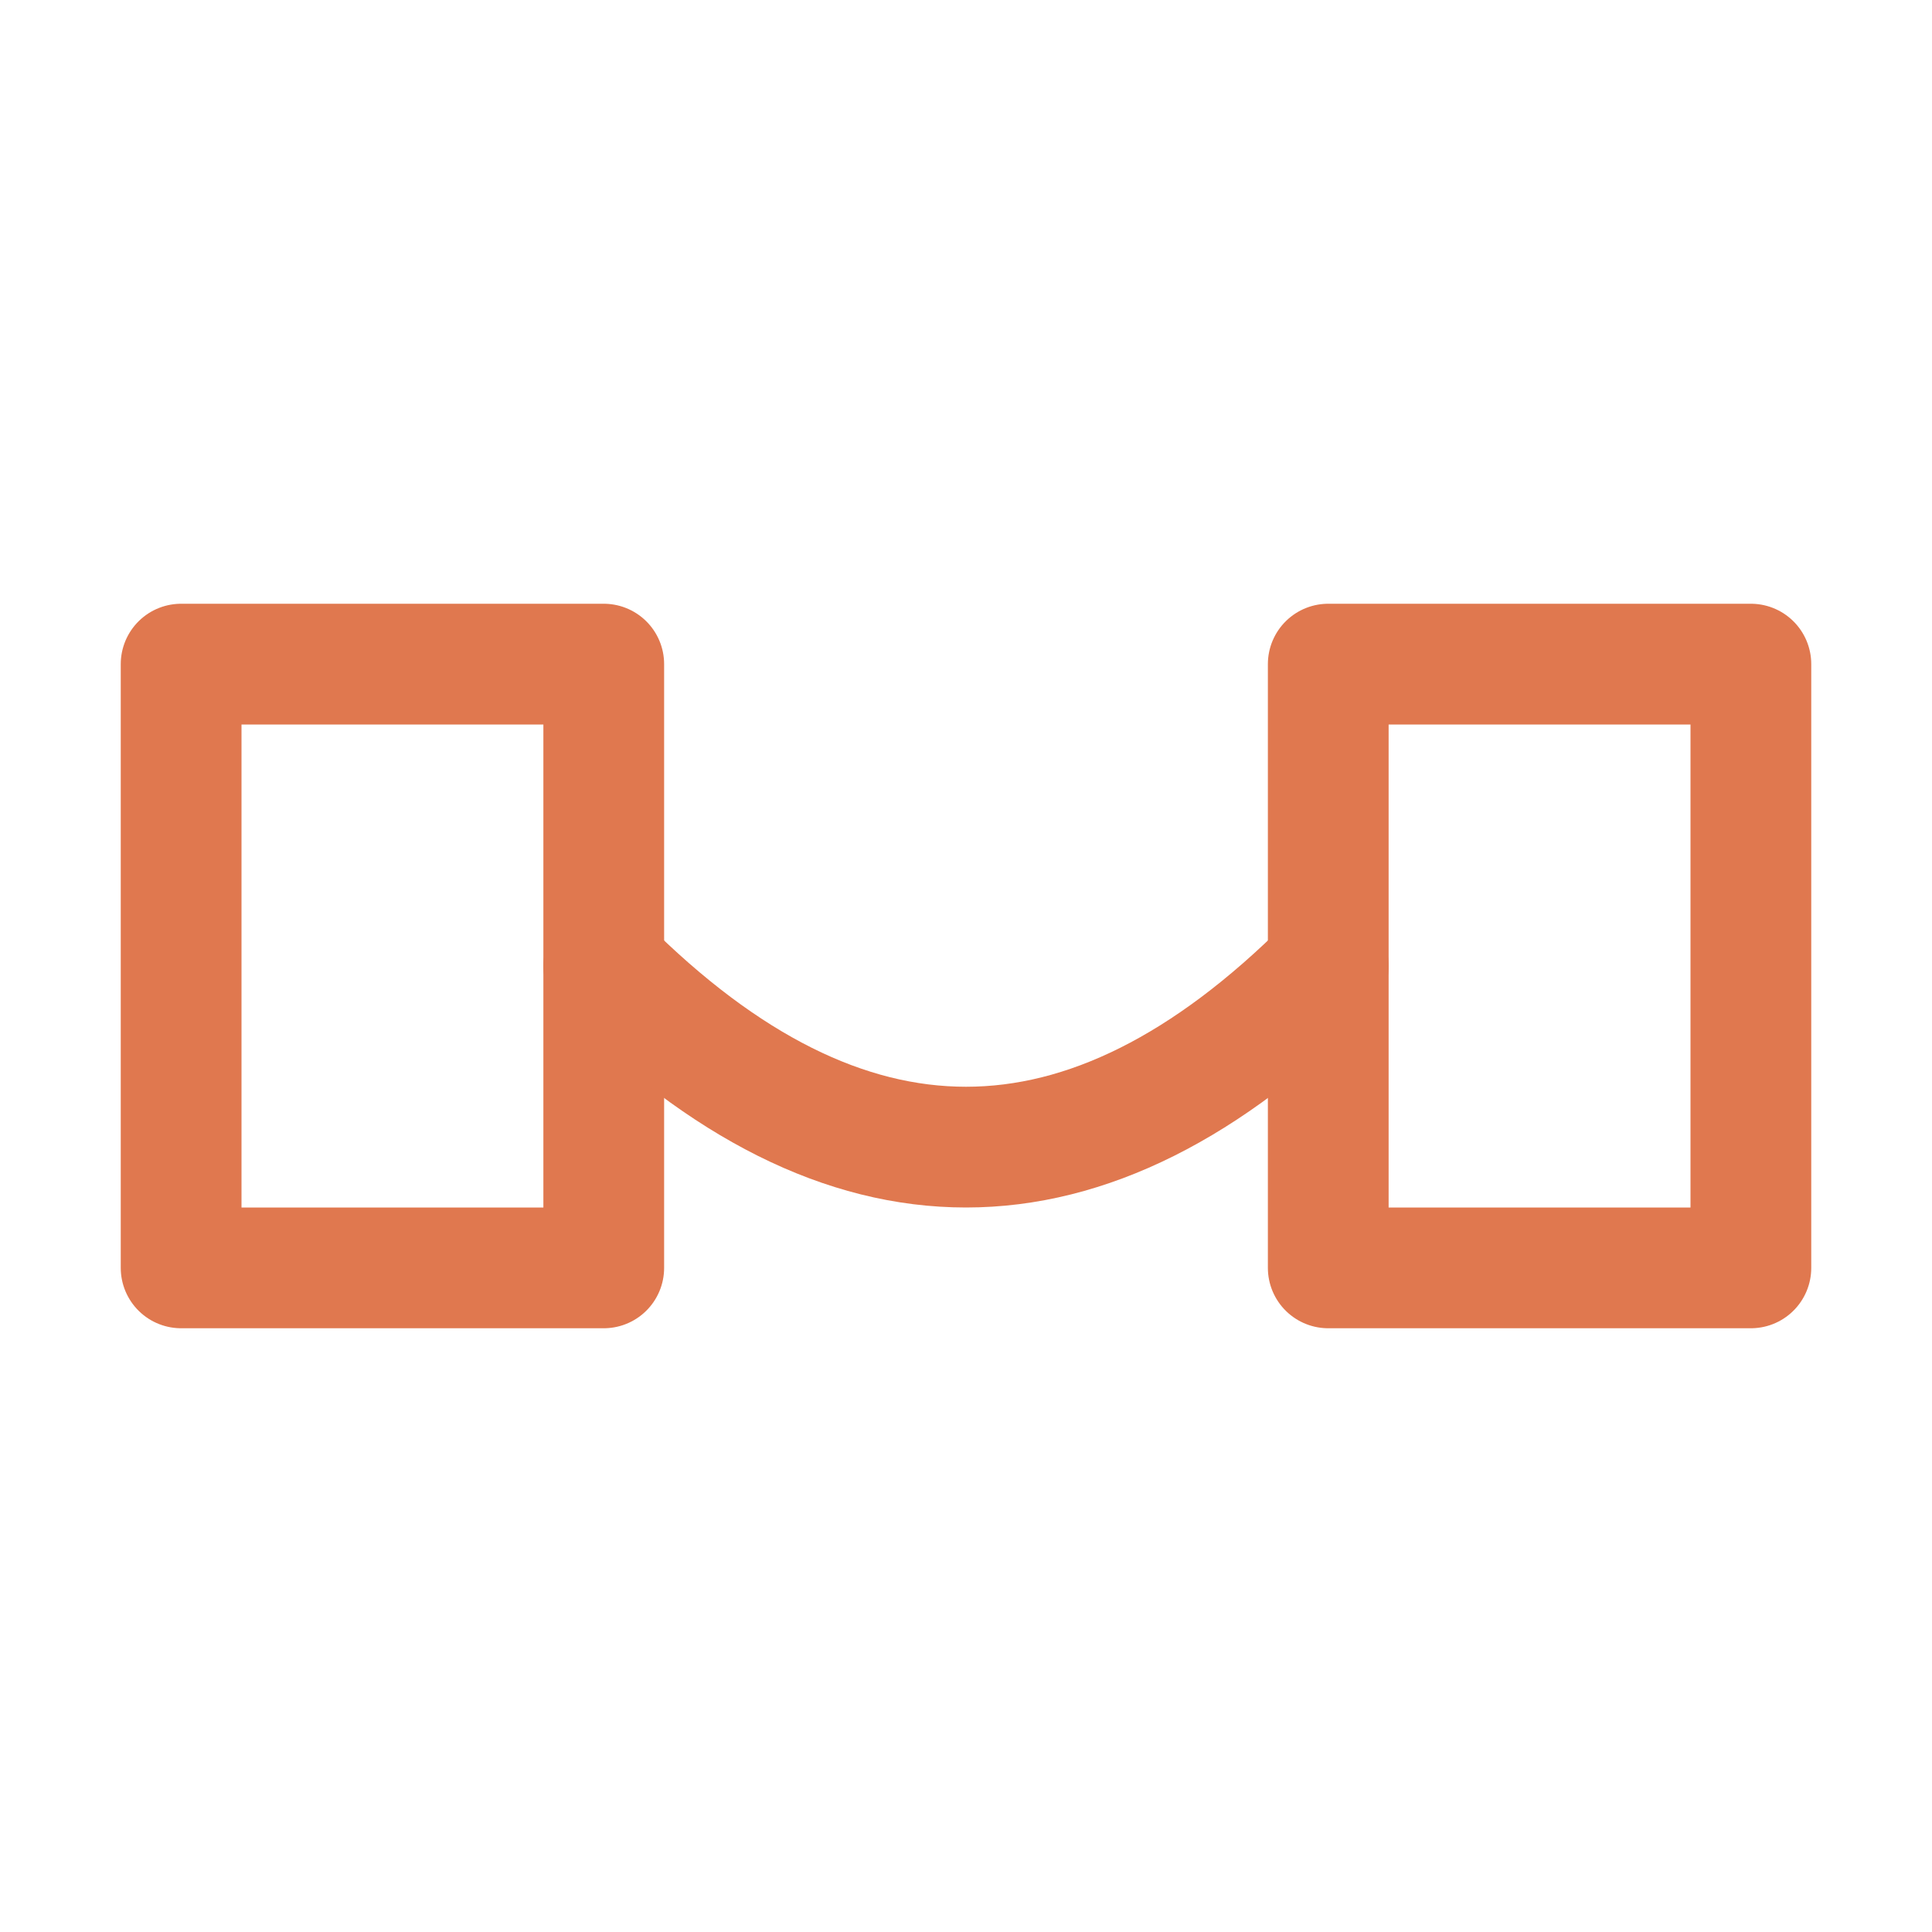
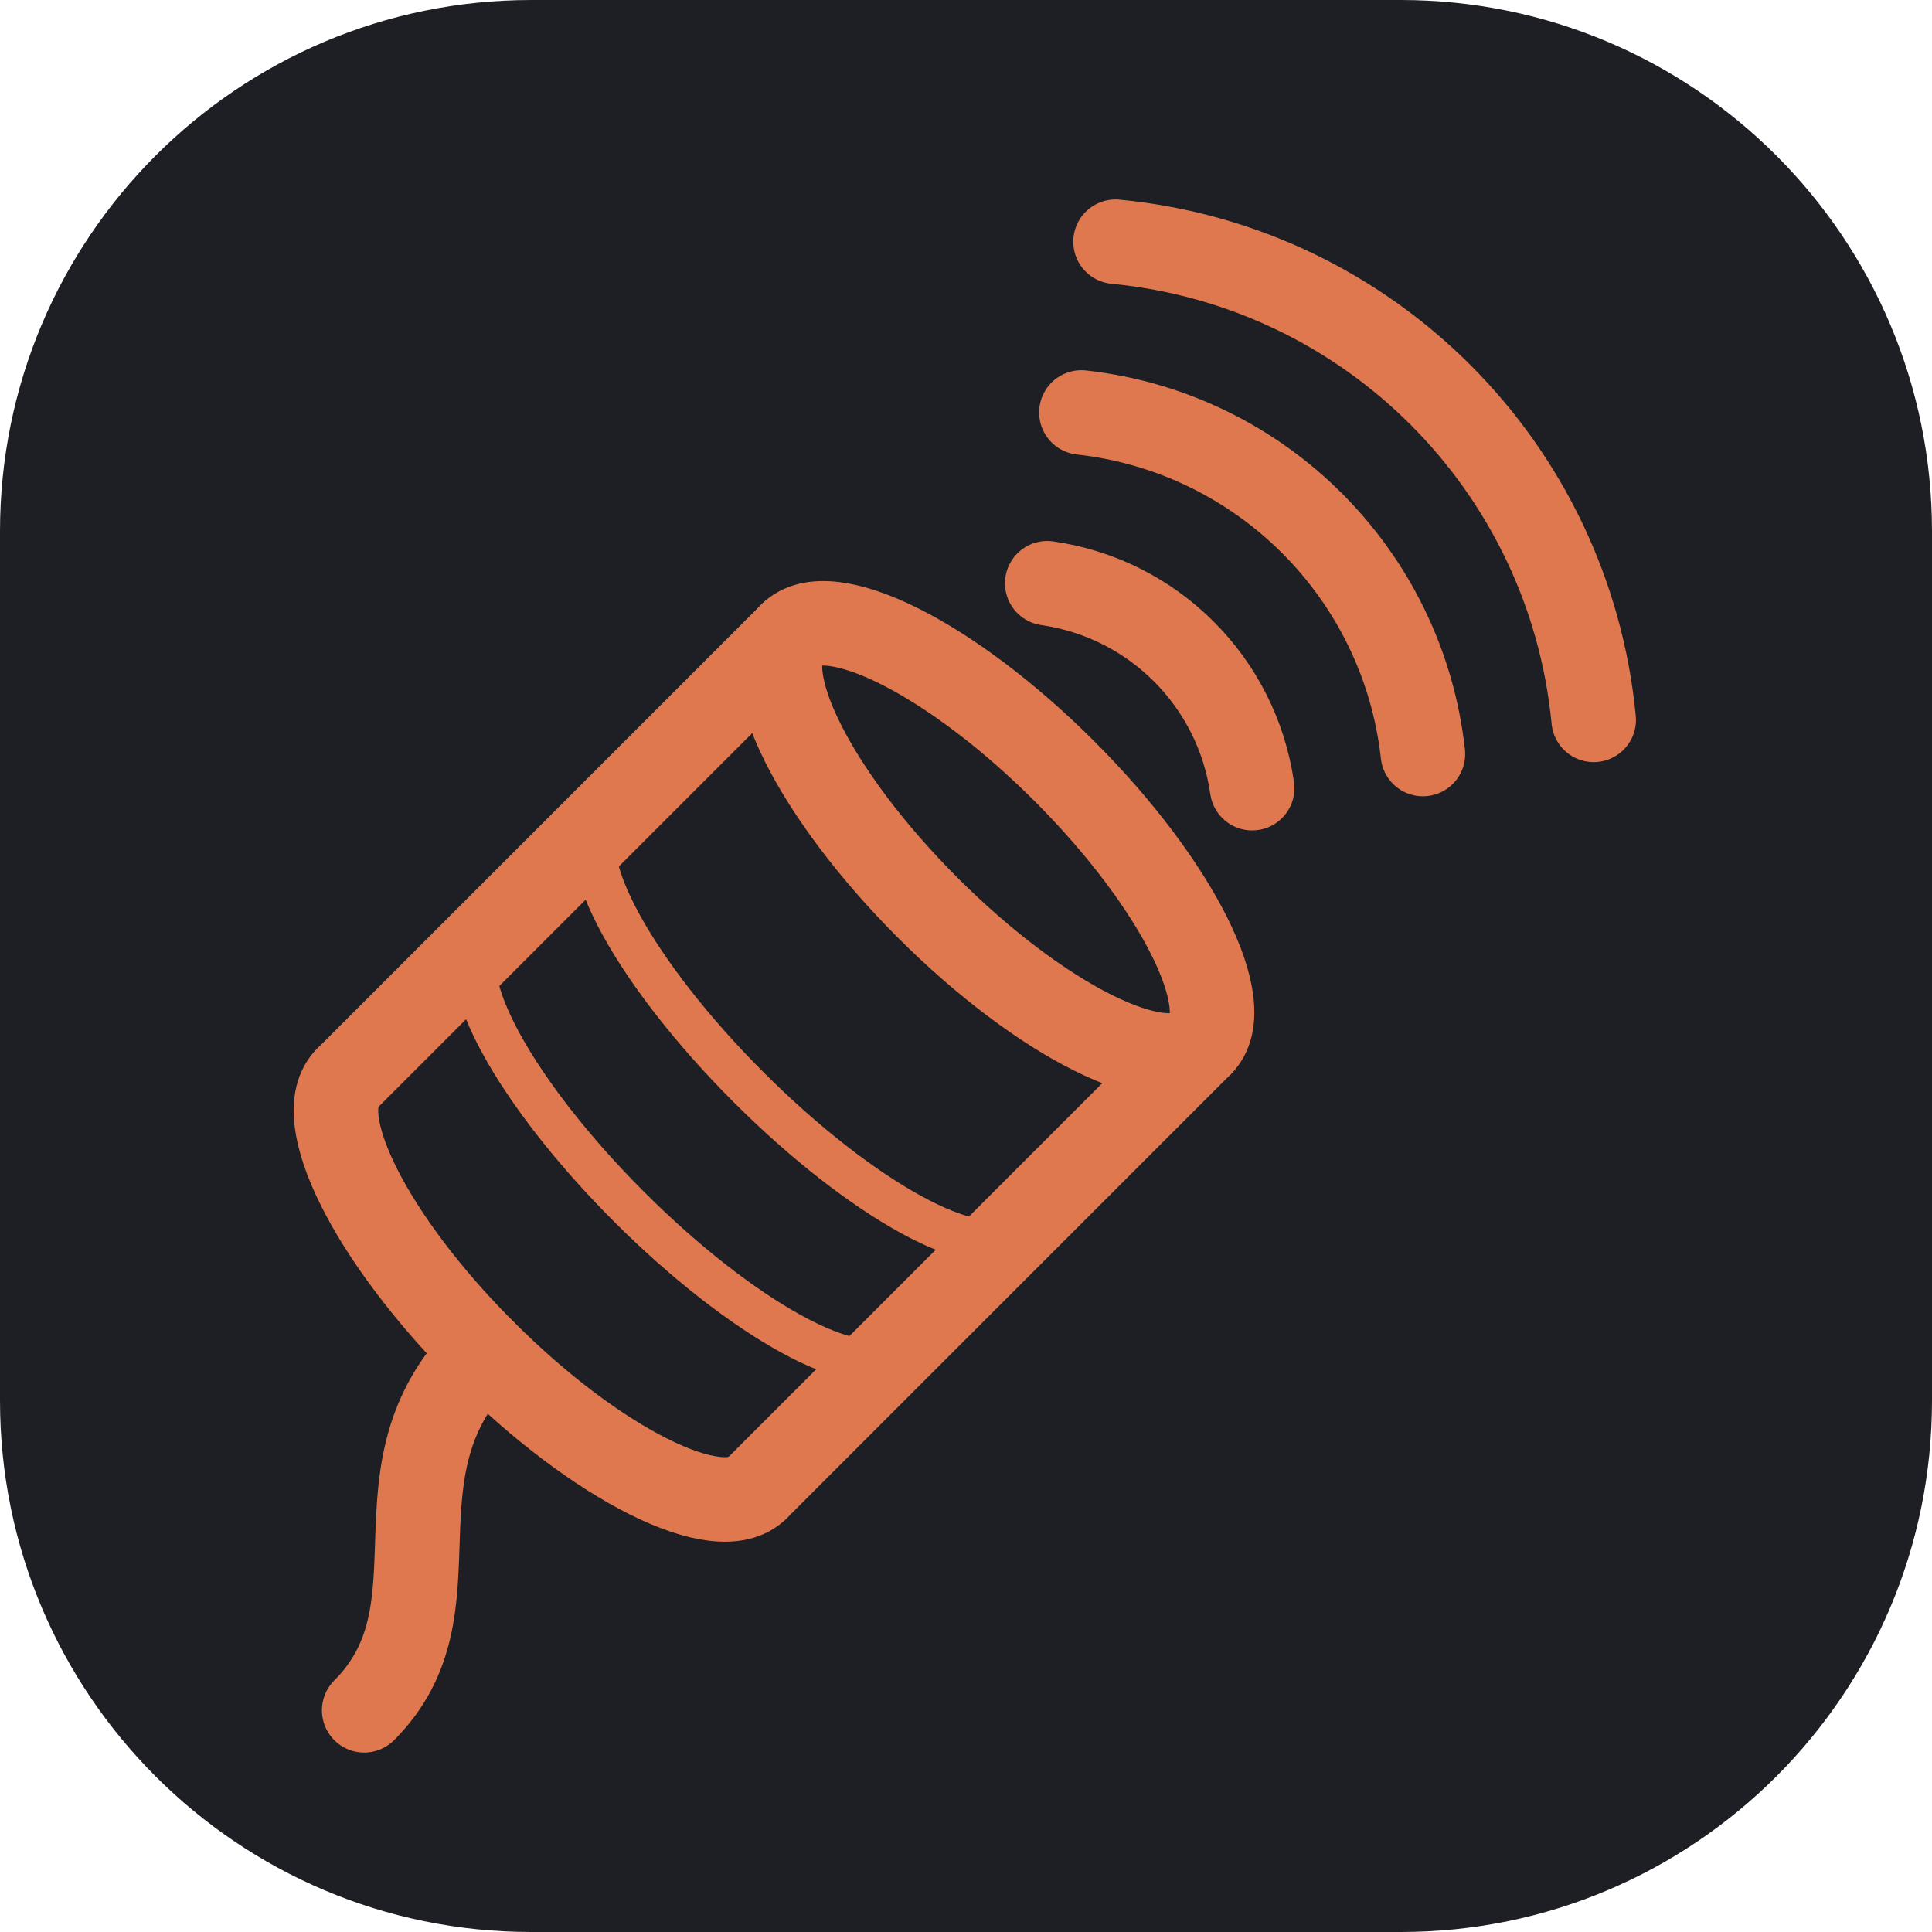
- <svg xmlns="http://www.w3.org/2000/svg" viewBox="0 0 64 64" fill="none" stroke="#e0784f" stroke-width="4" stroke-linejoin="round" stroke-linecap="round">
-   <path d="M6 22h14v20H6z" />
-   <path d="M44 22h14v20H44z" />
-   <path d="M20 32c8 8 16 8 24 0" />
+ <svg xmlns="http://www.w3.org/2000/svg" viewBox="0 0 160 160">
+   <rect width="160" height="160" rx="44" fill="#1e1f24" />
+   <g fill="none" stroke="#e0784f" stroke-width="7" stroke-linecap="round" stroke-linejoin="round" transform="translate(-6,-4) translate(160,0) scale(-1,1)">
+     <g transform="translate(80,82) rotate(45) translate(10,0)">
+       <path d="M-22 -24 L30 -24 M-22 24 L30 24" />
+       <path d="M30 -24 A8 24 0 0 1 30 24" />
+       <ellipse cx="-22" cy="0" rx="8" ry="24" />
+       <path d="M0 -24 A7 24 0 0 1 0 24 M14 -24 A7 24 0 0 1 14 24" stroke-width="3.5" />
+       <path d="M38 0 C 52 0, 54 14, 66 14" />
+       <path d="M-40 -12 A20 20 0 0 0 -40 12" />
+       <path d="M-52 -20 A32 32 0 0 0 -52 20" />
+       <path d="M-64 -28 A44 44 0 0 0 -64 28" />
+     </g>
+   </g>
</svg>
